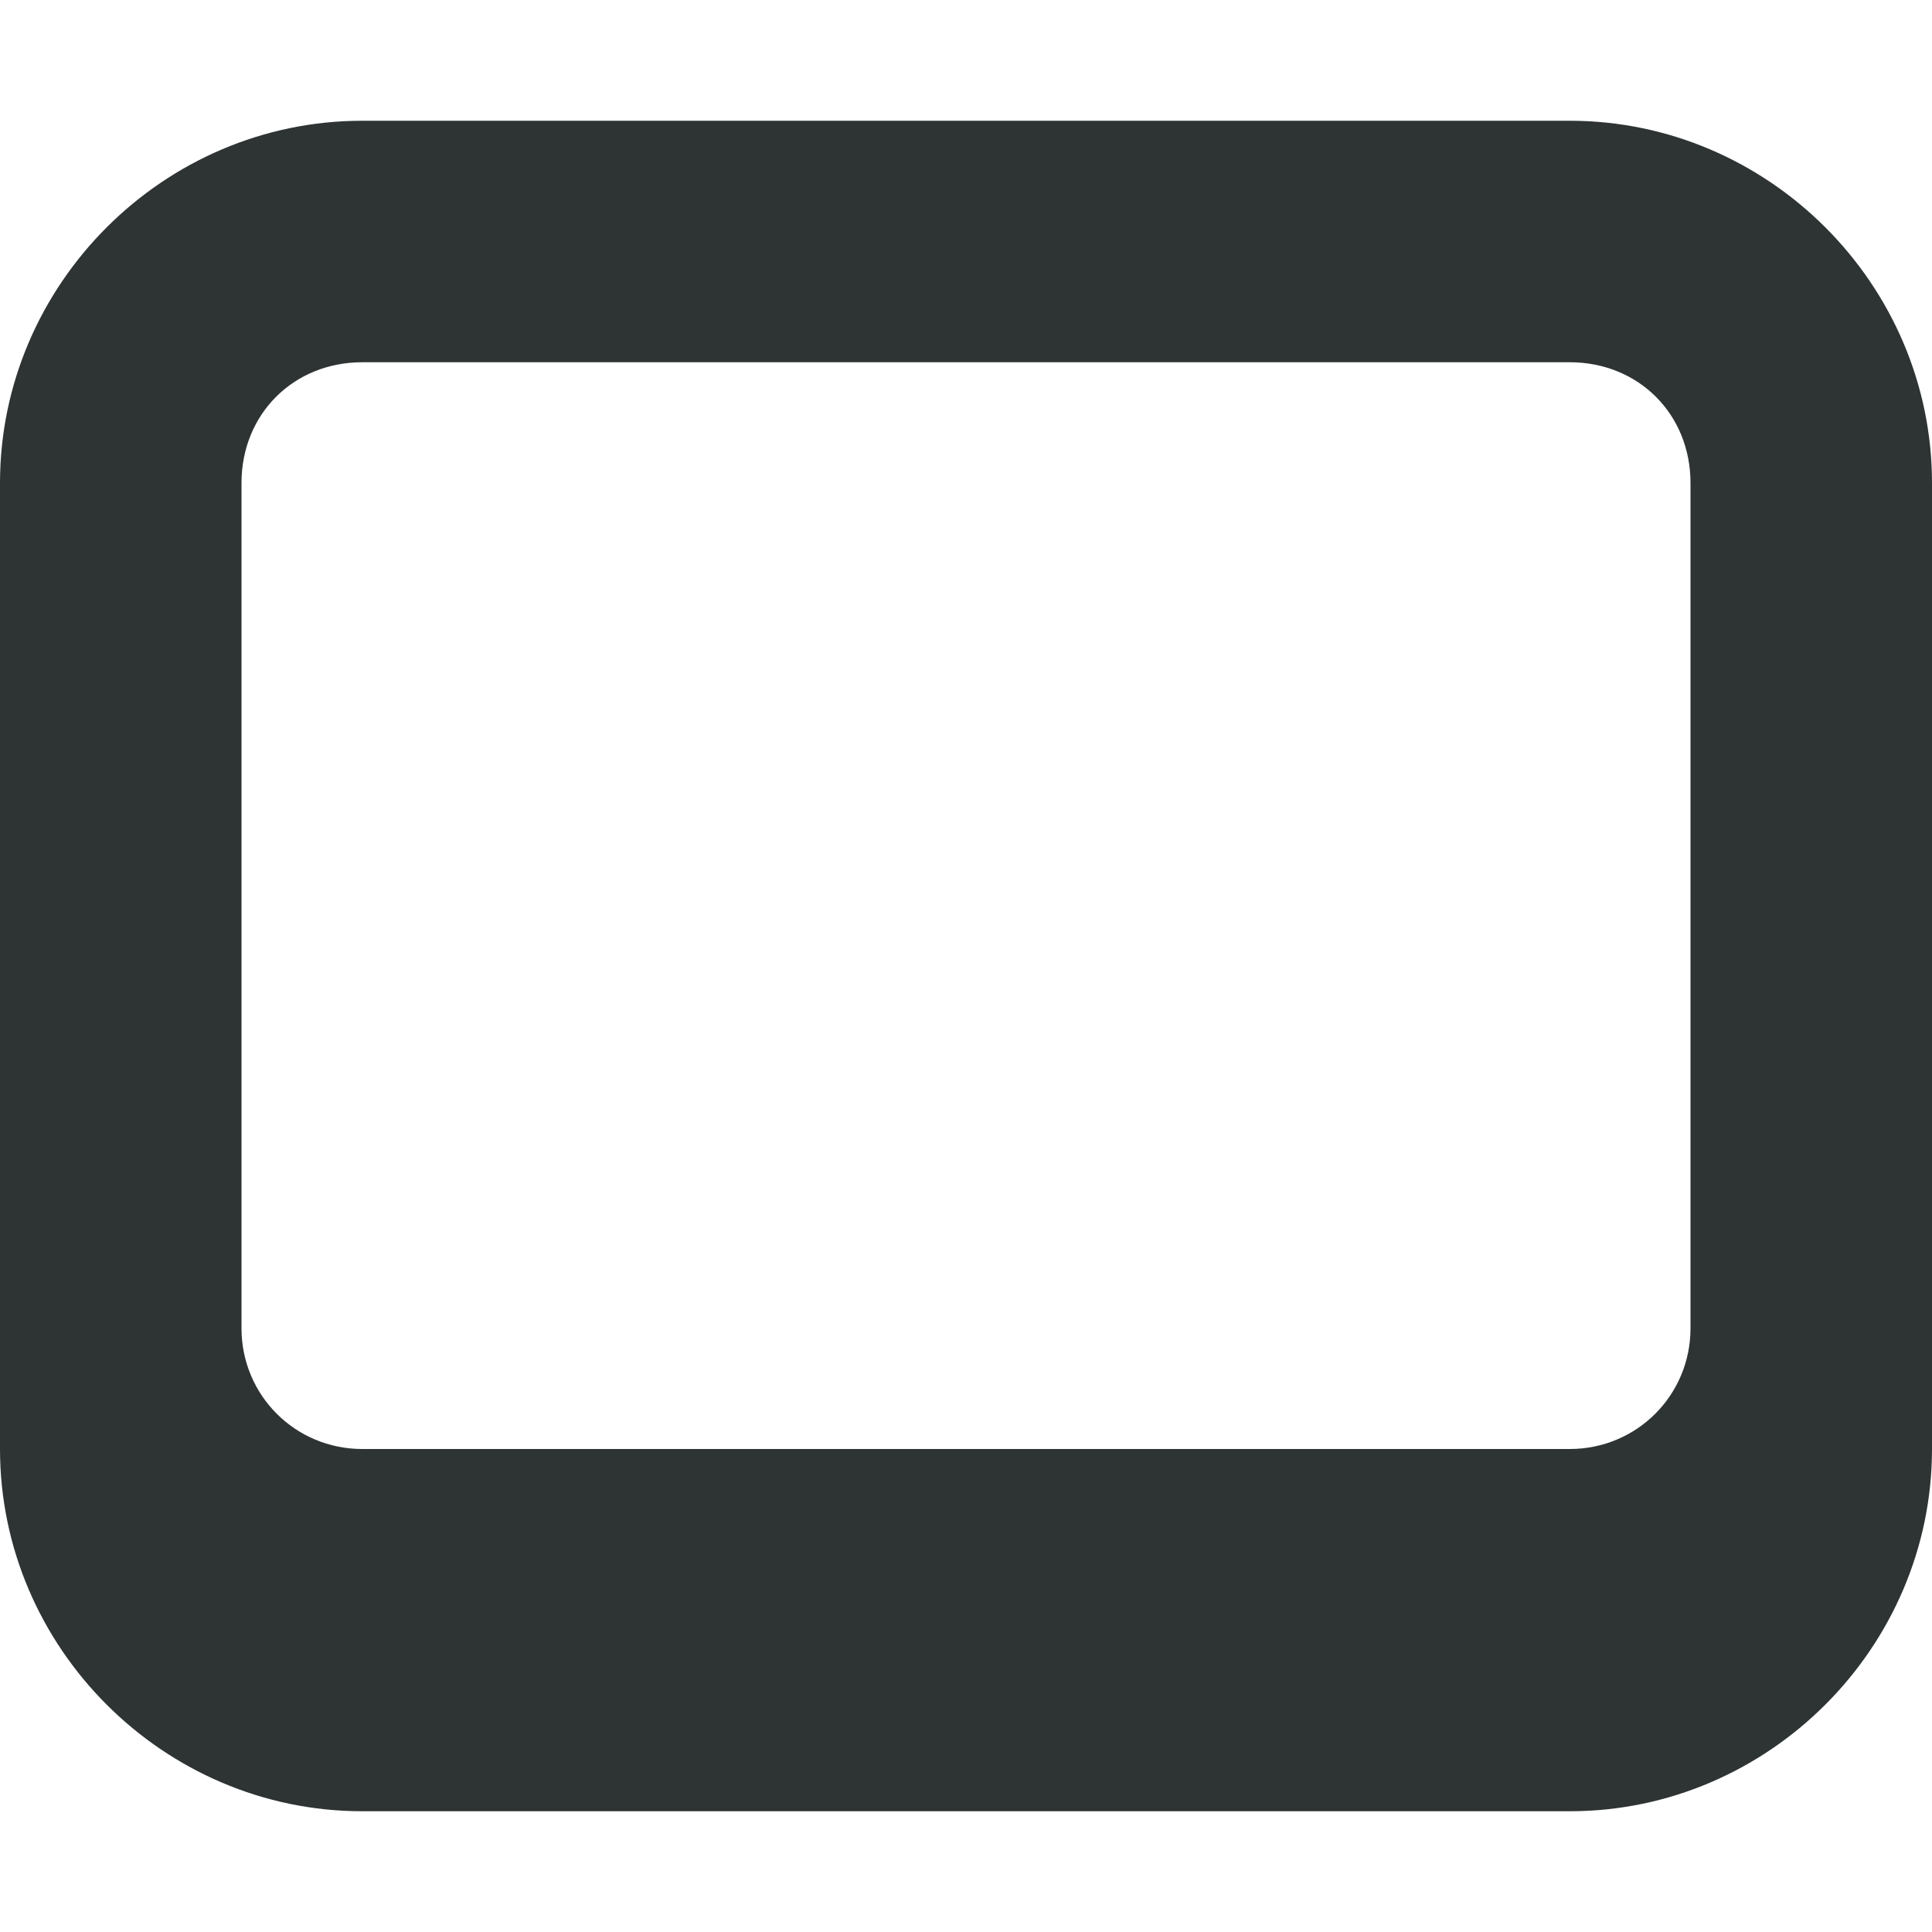
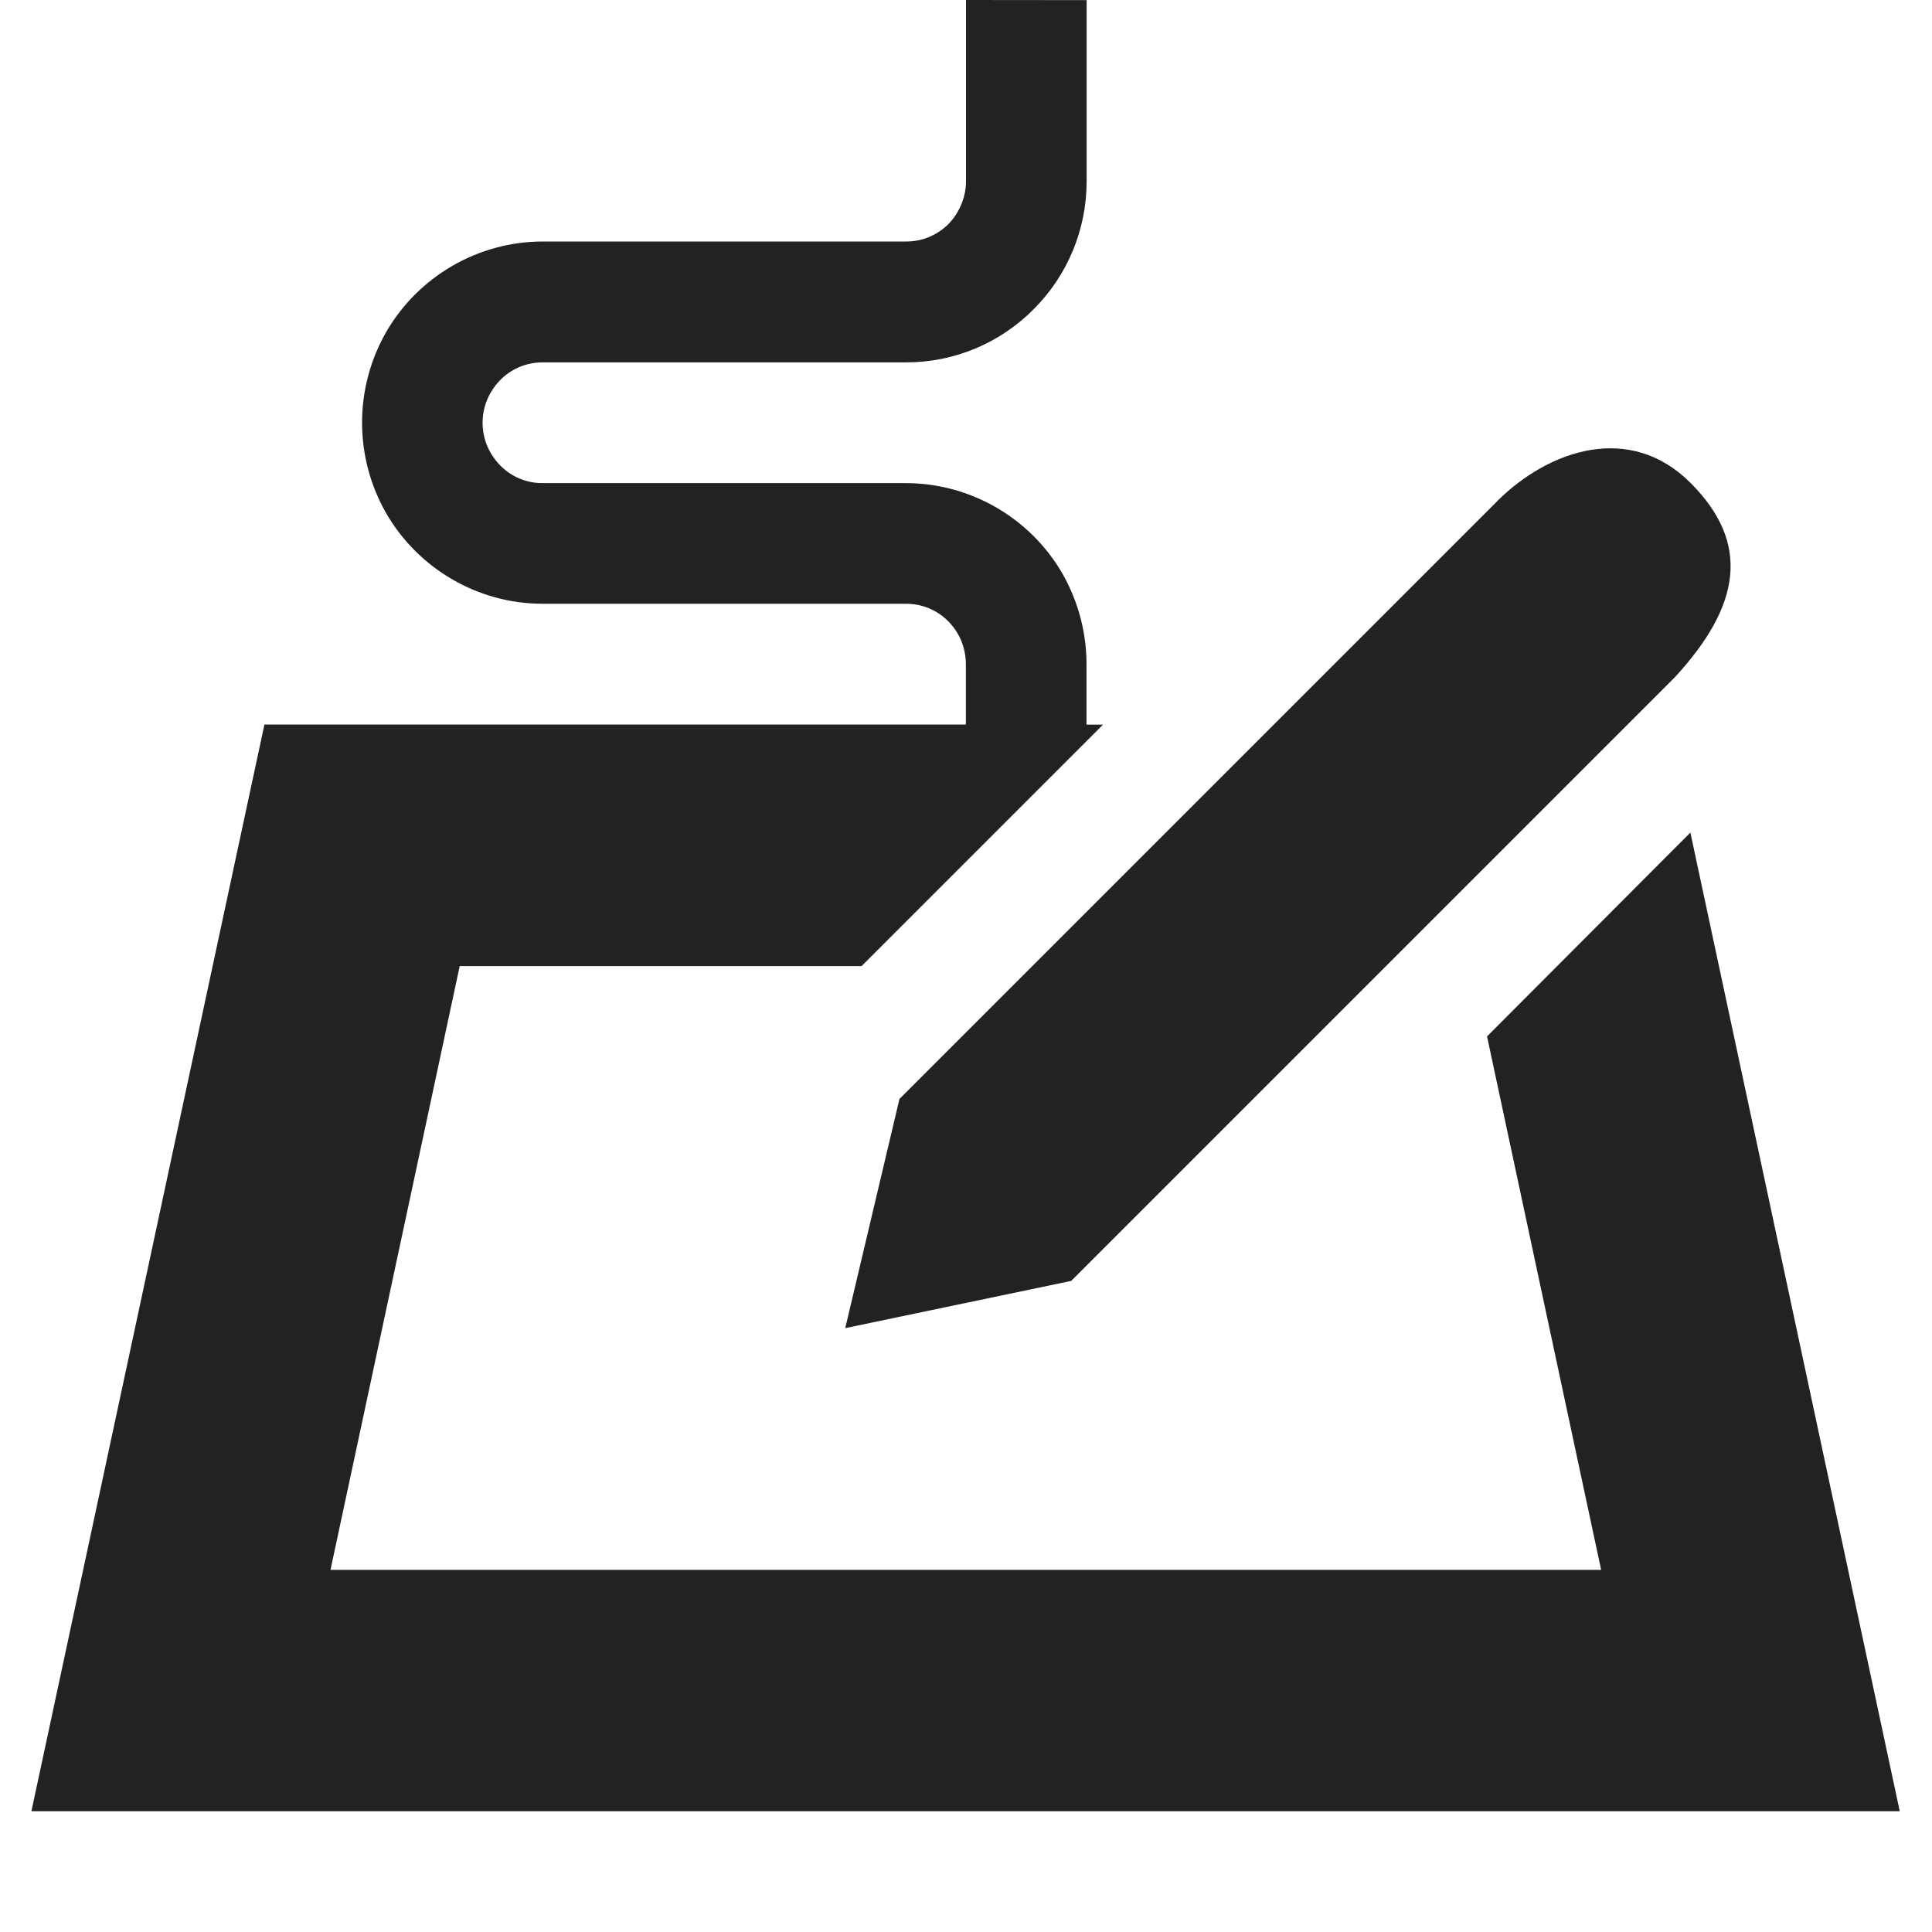
<svg xmlns="http://www.w3.org/2000/svg" height="16px" viewBox="0 0 16 16" width="16px">
-   <path d="m 3 1 c -1.645 0 -3 1.355 -3 3 v 8 c 0 1.645 1.355 3 3 3 h 10 c 1.645 0 3 -1.355 3 -3 v -8 c 0 -1.645 -1.355 -3 -3 -3 z m 0 2 h 10 c 0.57 0 1 0.43 1 1 v 7 c 0 0.555 -0.445 1 -1 1 h -10 c -0.555 0 -1 -0.445 -1 -1 v -7 c 0 -0.57 0.43 -1 1 -1 z m 0 0" fill="#2e3434" />
+   <g fill="#222222">
+     <path d="m 12.402 4.148 l -4.953 4.953 l -0.449 1.898 l 1.871 -0.391 l 5 -5 c 0.547 -0.594 0.629 -1.109 0.129 -1.609 s -1.168 -0.277 -1.598 0.148 z m 0 0" />
+     <path d="m 8 0 v 1.5 c 0 0.133 -0.055 0.262 -0.145 0.355 c -0.094 0.094 -0.219 0.145 -0.348 0.145 h -3.012 c -0.535 0 -1.031 0.289 -1.297 0.75 c -0.266 0.465 -0.266 1.035 0 1.5 c 0.266 0.461 0.762 0.75 1.293 0.75 h 3.012 c 0.18 0 0.34 0.094 0.43 0.25 c 0.043 0.074 0.066 0.164 0.066 0.25 v 0.5 h -5.809 l -1.93 9 h 15.473 l -1.734 -8.105 l -1.684 1.688 l 0.945 4.418 h -10.523 l 1.07 -5 h 3.328 l 2 -2 h -0.137 v -0.5 c 0 -0.258 -0.066 -0.516 -0.199 -0.75 c -0.266 -0.461 -0.762 -0.75 -1.297 -0.75 h -3.012 c -0.176 0 -0.336 -0.094 -0.426 -0.25 c -0.09 -0.152 -0.09 -0.348 0 -0.5 c 0.09 -0.156 0.25 -0.25 0.43 -0.25 h 3.012 c 0.398 0 0.777 -0.16 1.055 -0.441 c 0.281 -0.281 0.438 -0.66 0.438 -1.059 v -1.5 z m 0 0" />
+   </g>
</svg>
